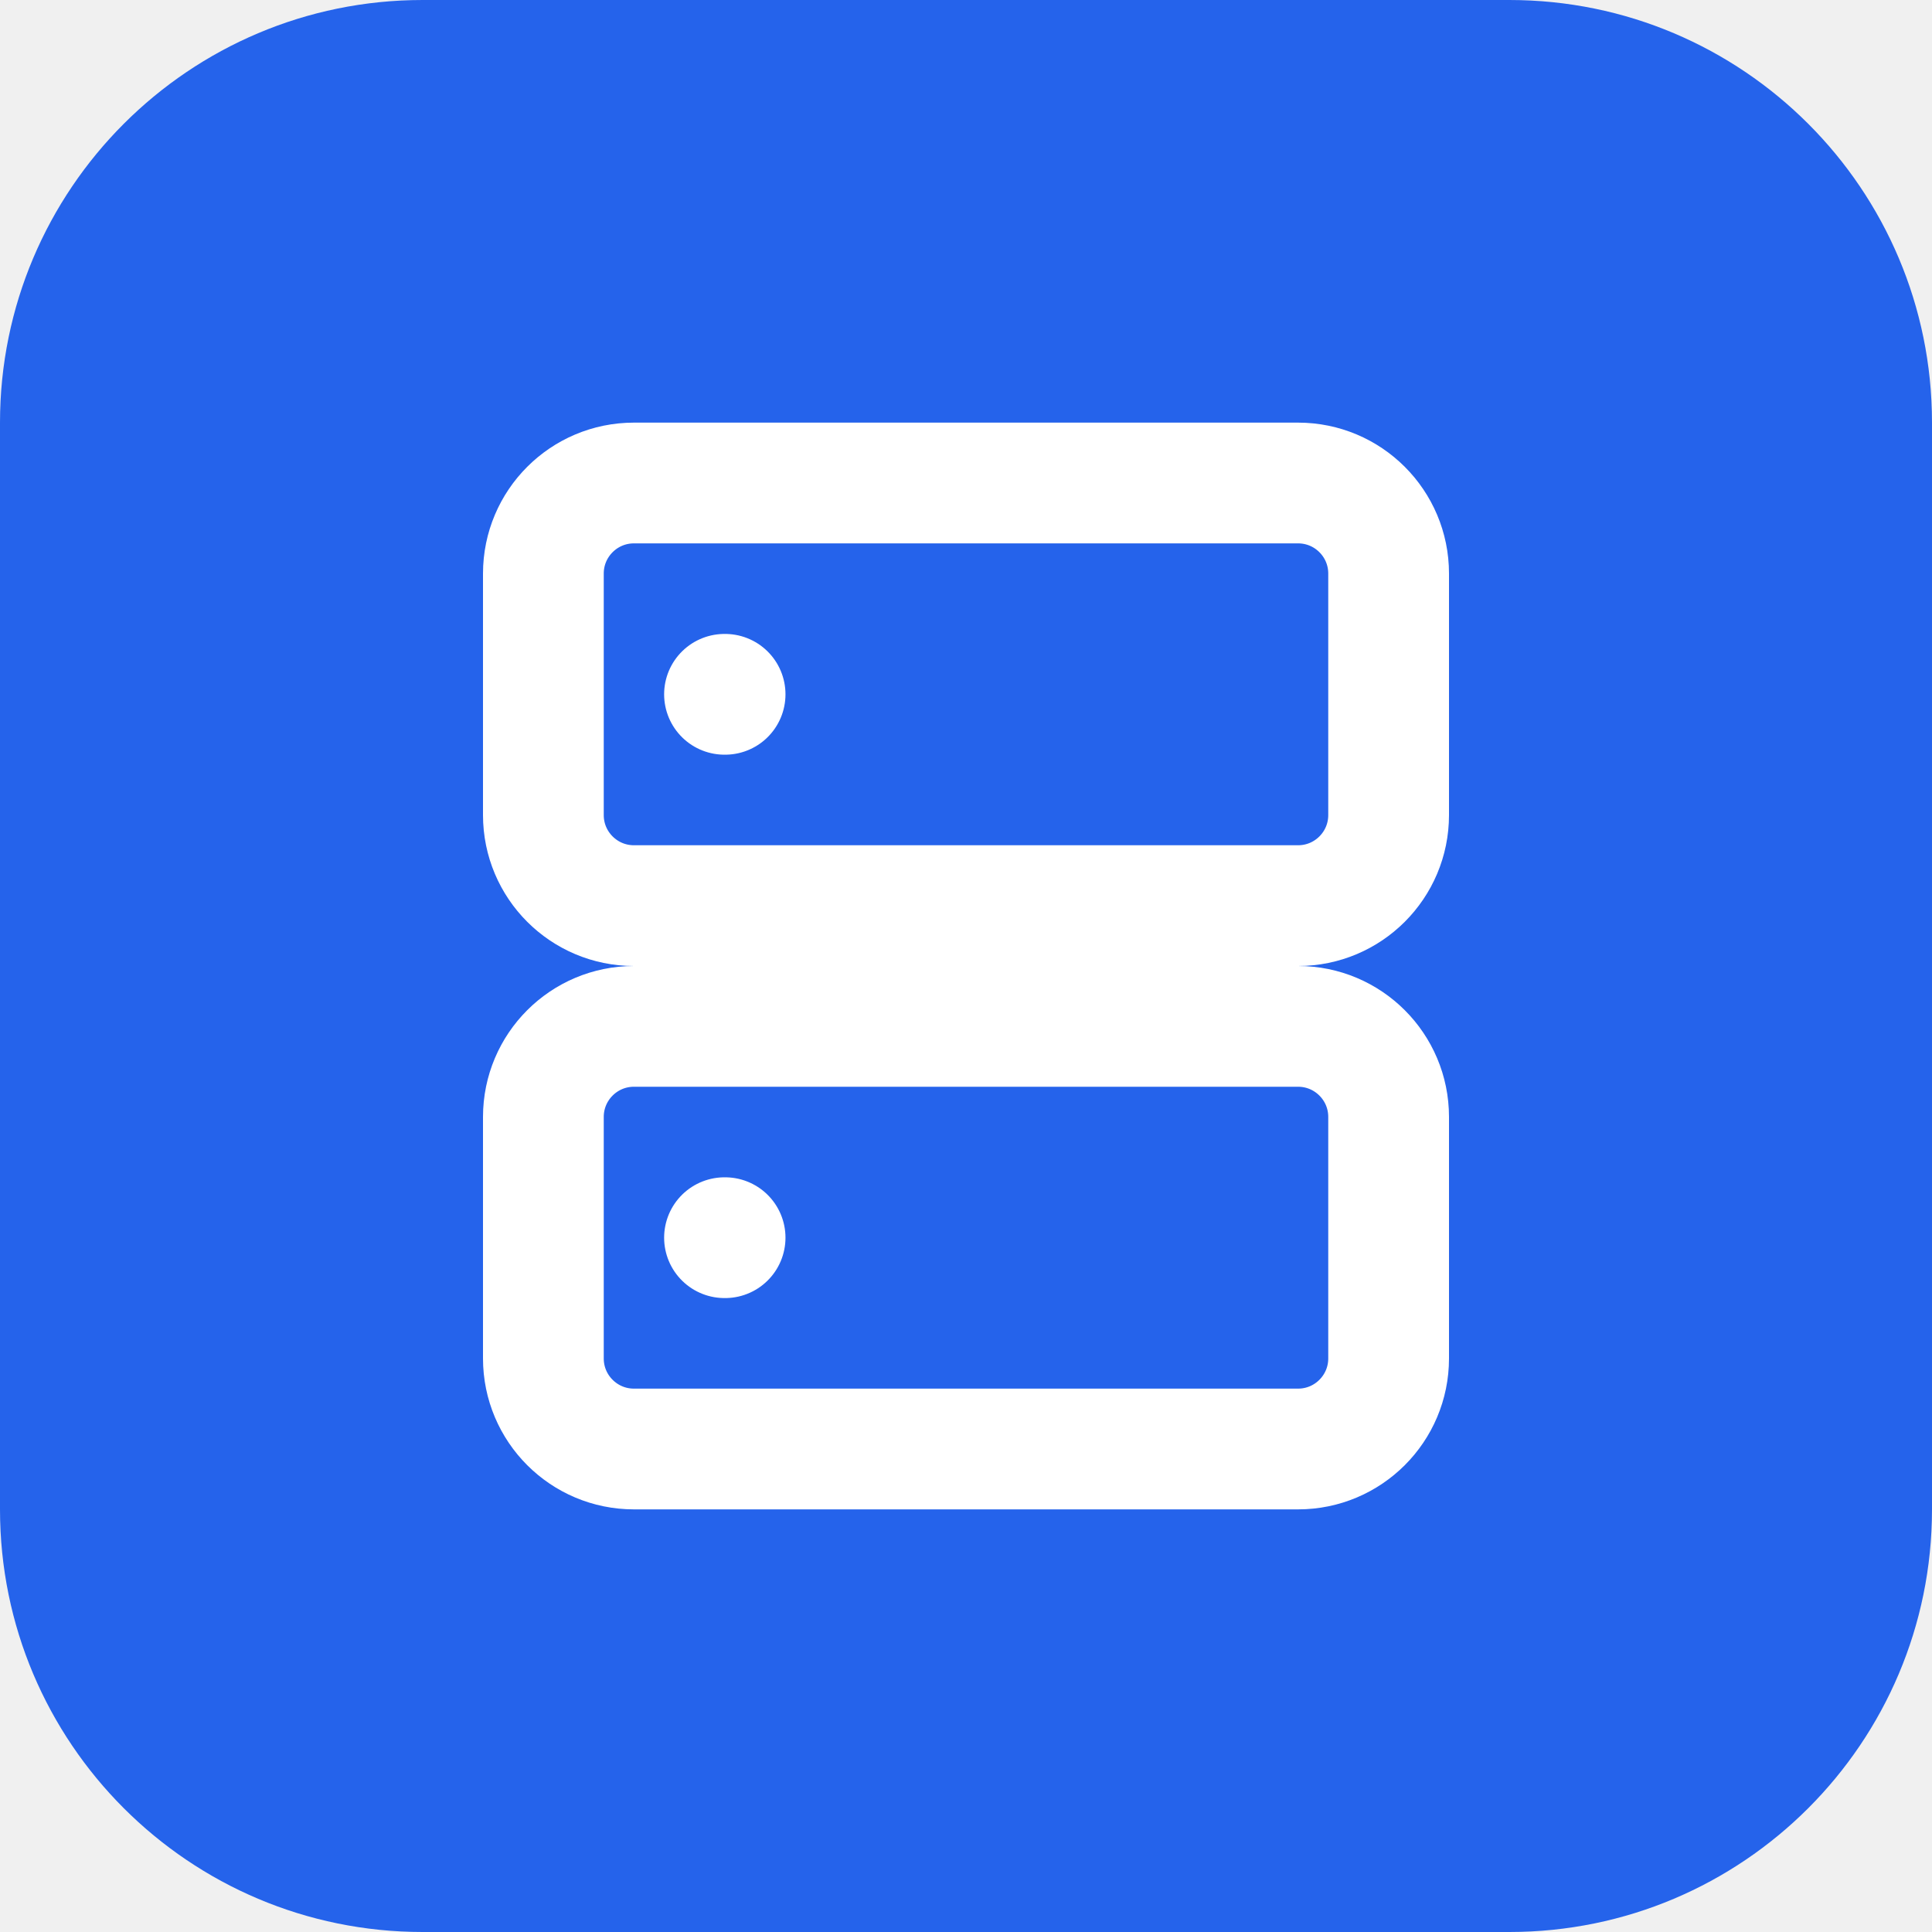
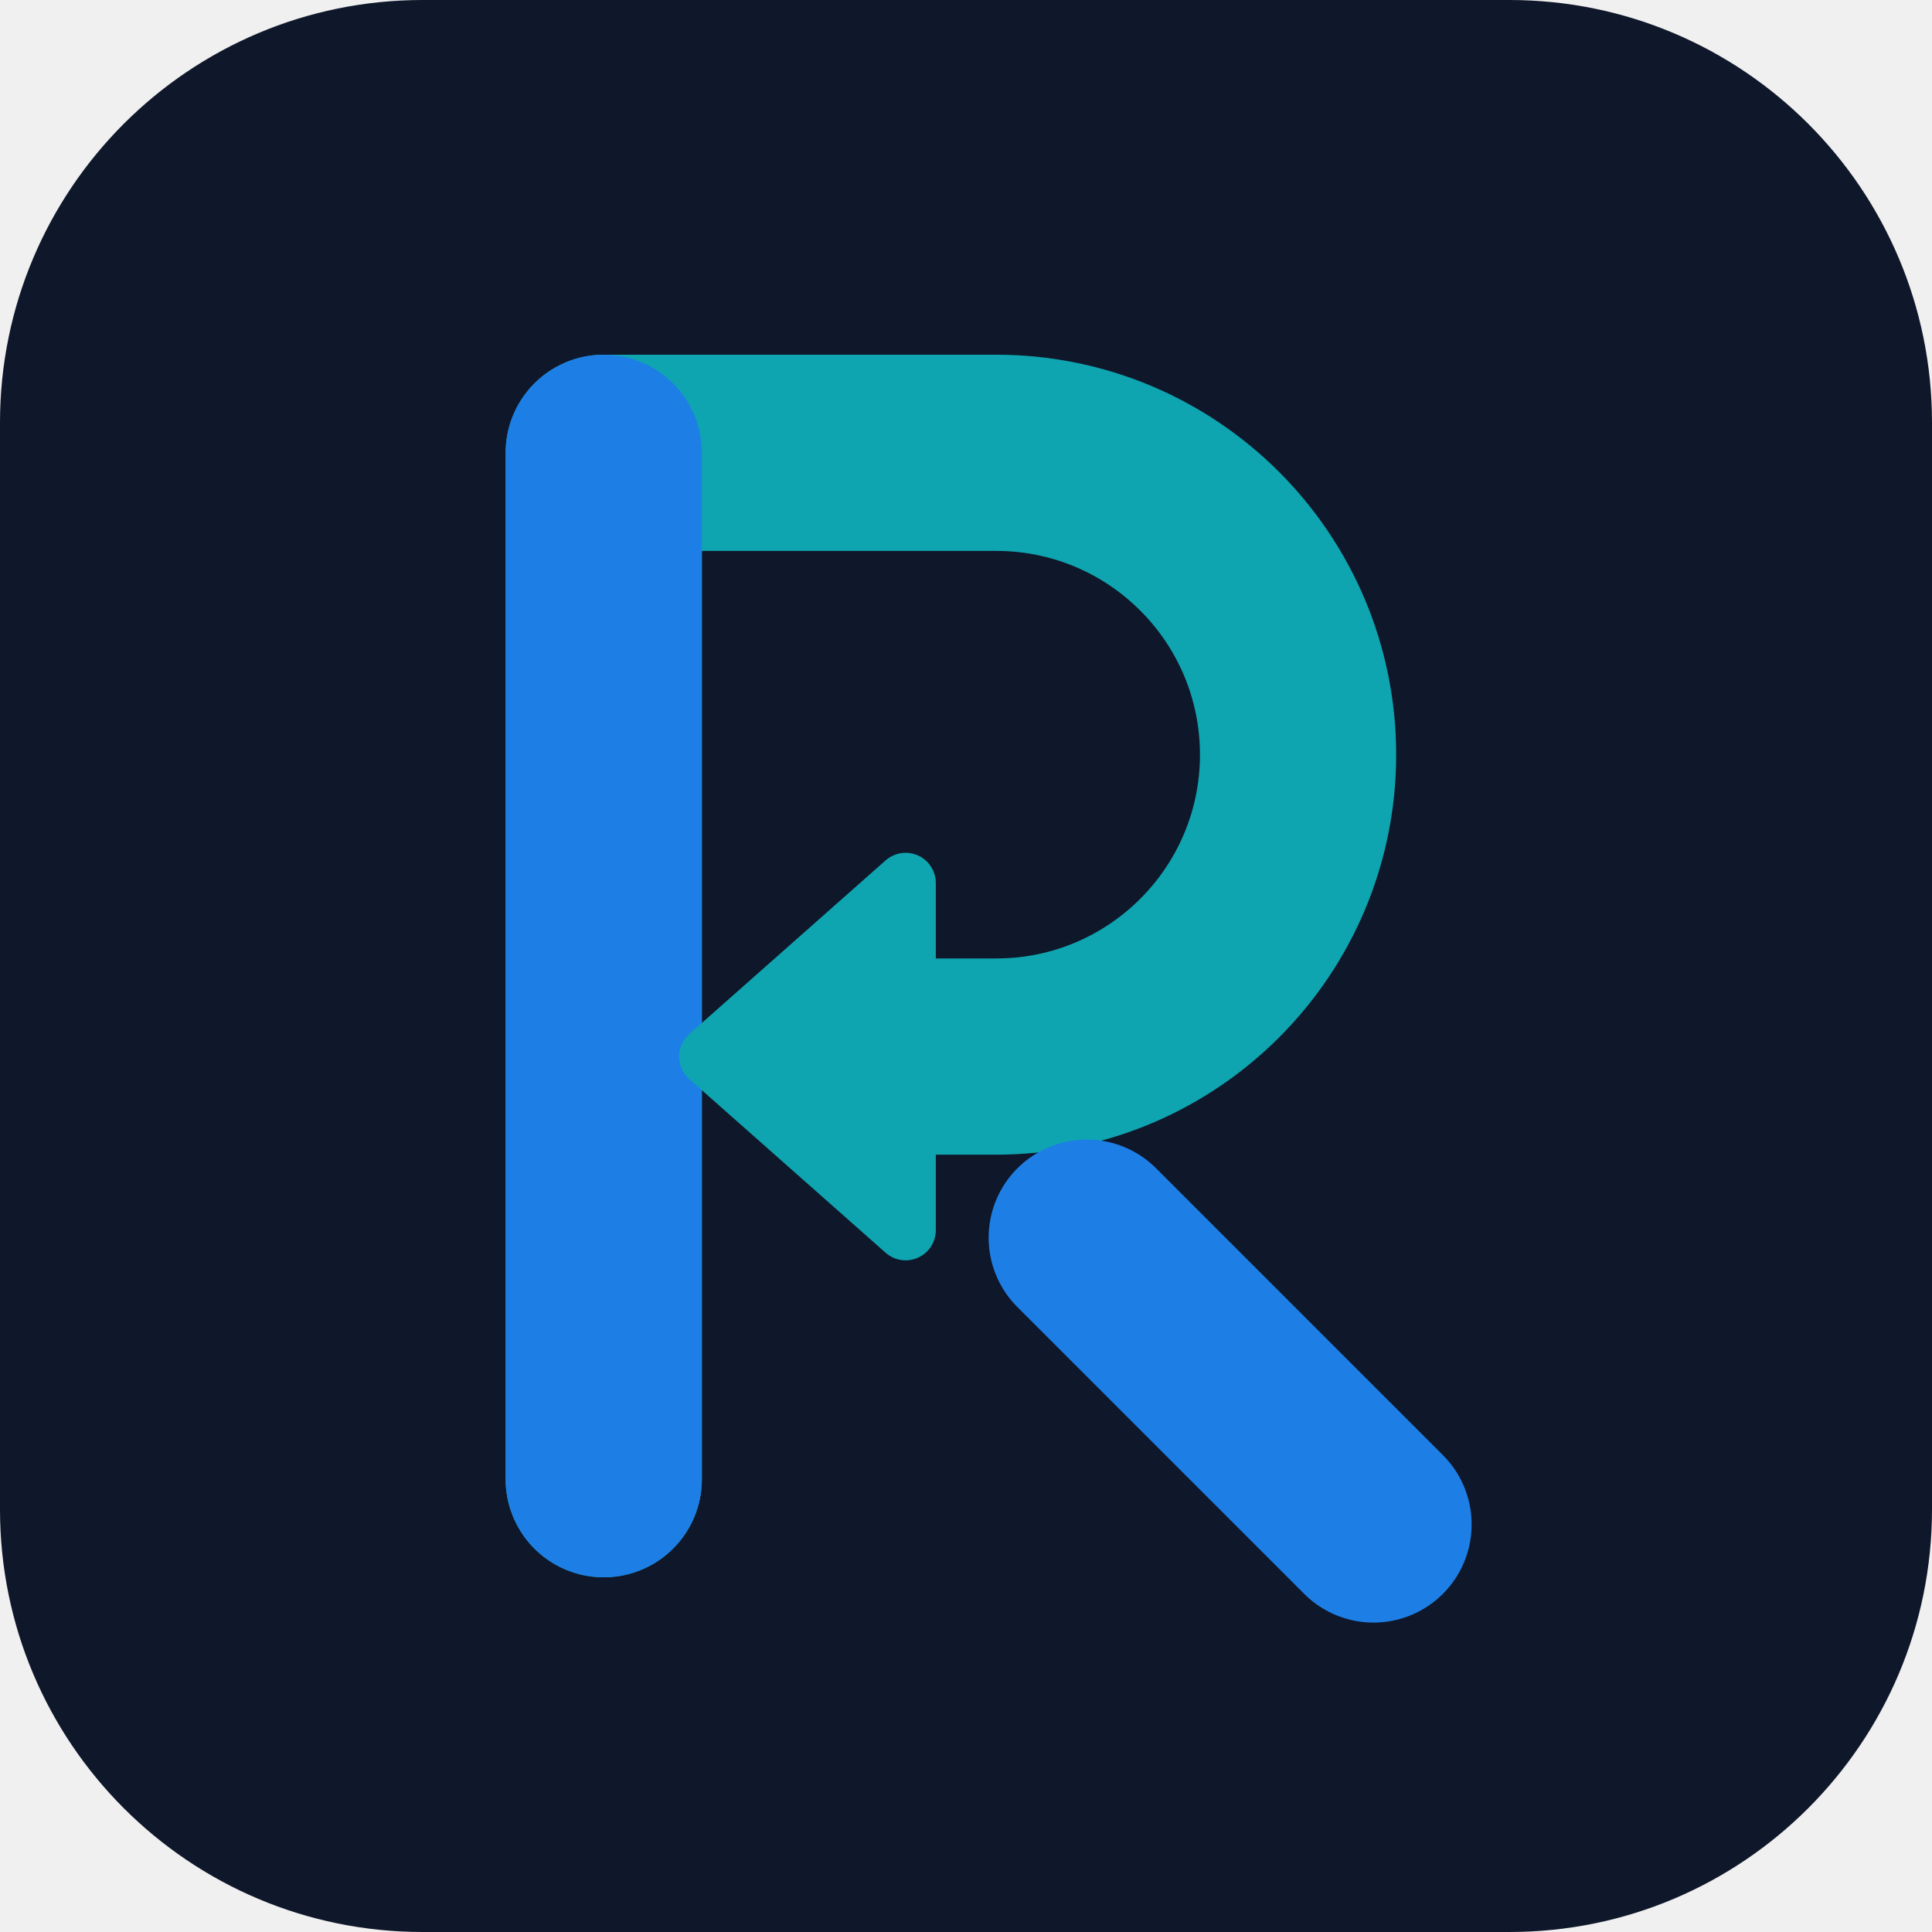
- <svg xmlns="http://www.w3.org/2000/svg" viewBox="0 0 32 32">
-   <rect width="32" height="32" rx="7" fill="#2563eb" />
-   <g fill="none" stroke="#fff" stroke-width="2" stroke-linecap="round" stroke-linejoin="round">
-     <rect x="9" y="8" width="14" height="7" rx="1.5" />
-     <rect x="9" y="17" width="14" height="7" rx="1.5" />
-     <path d="M12 11.5h.01M12 20.5h.01" />
+ <svg xmlns="http://www.w3.org/2000/svg" viewBox="0 0 128 128" width="512" height="512">
+   <rect width="128" height="128" rx="28" fill="#0F172A" />
+   <g fill="none" stroke-linecap="round" stroke-linejoin="round" stroke-width="13">
+     <path d="M40 98V30H66a20 20 0 0 1 0 40H61" stroke="#0EA5B0" />
+     <path d="M40 98V30" stroke="#1D7FE6" />
+     <path d="M72 82L91 101" stroke="#1D7FE6" />
  </g>
+   <path d="M47 70L60 58.5V81.5Z" fill="#0EA5B0" stroke="#0EA5B0" stroke-width="4" stroke-linejoin="round" />
</svg>
